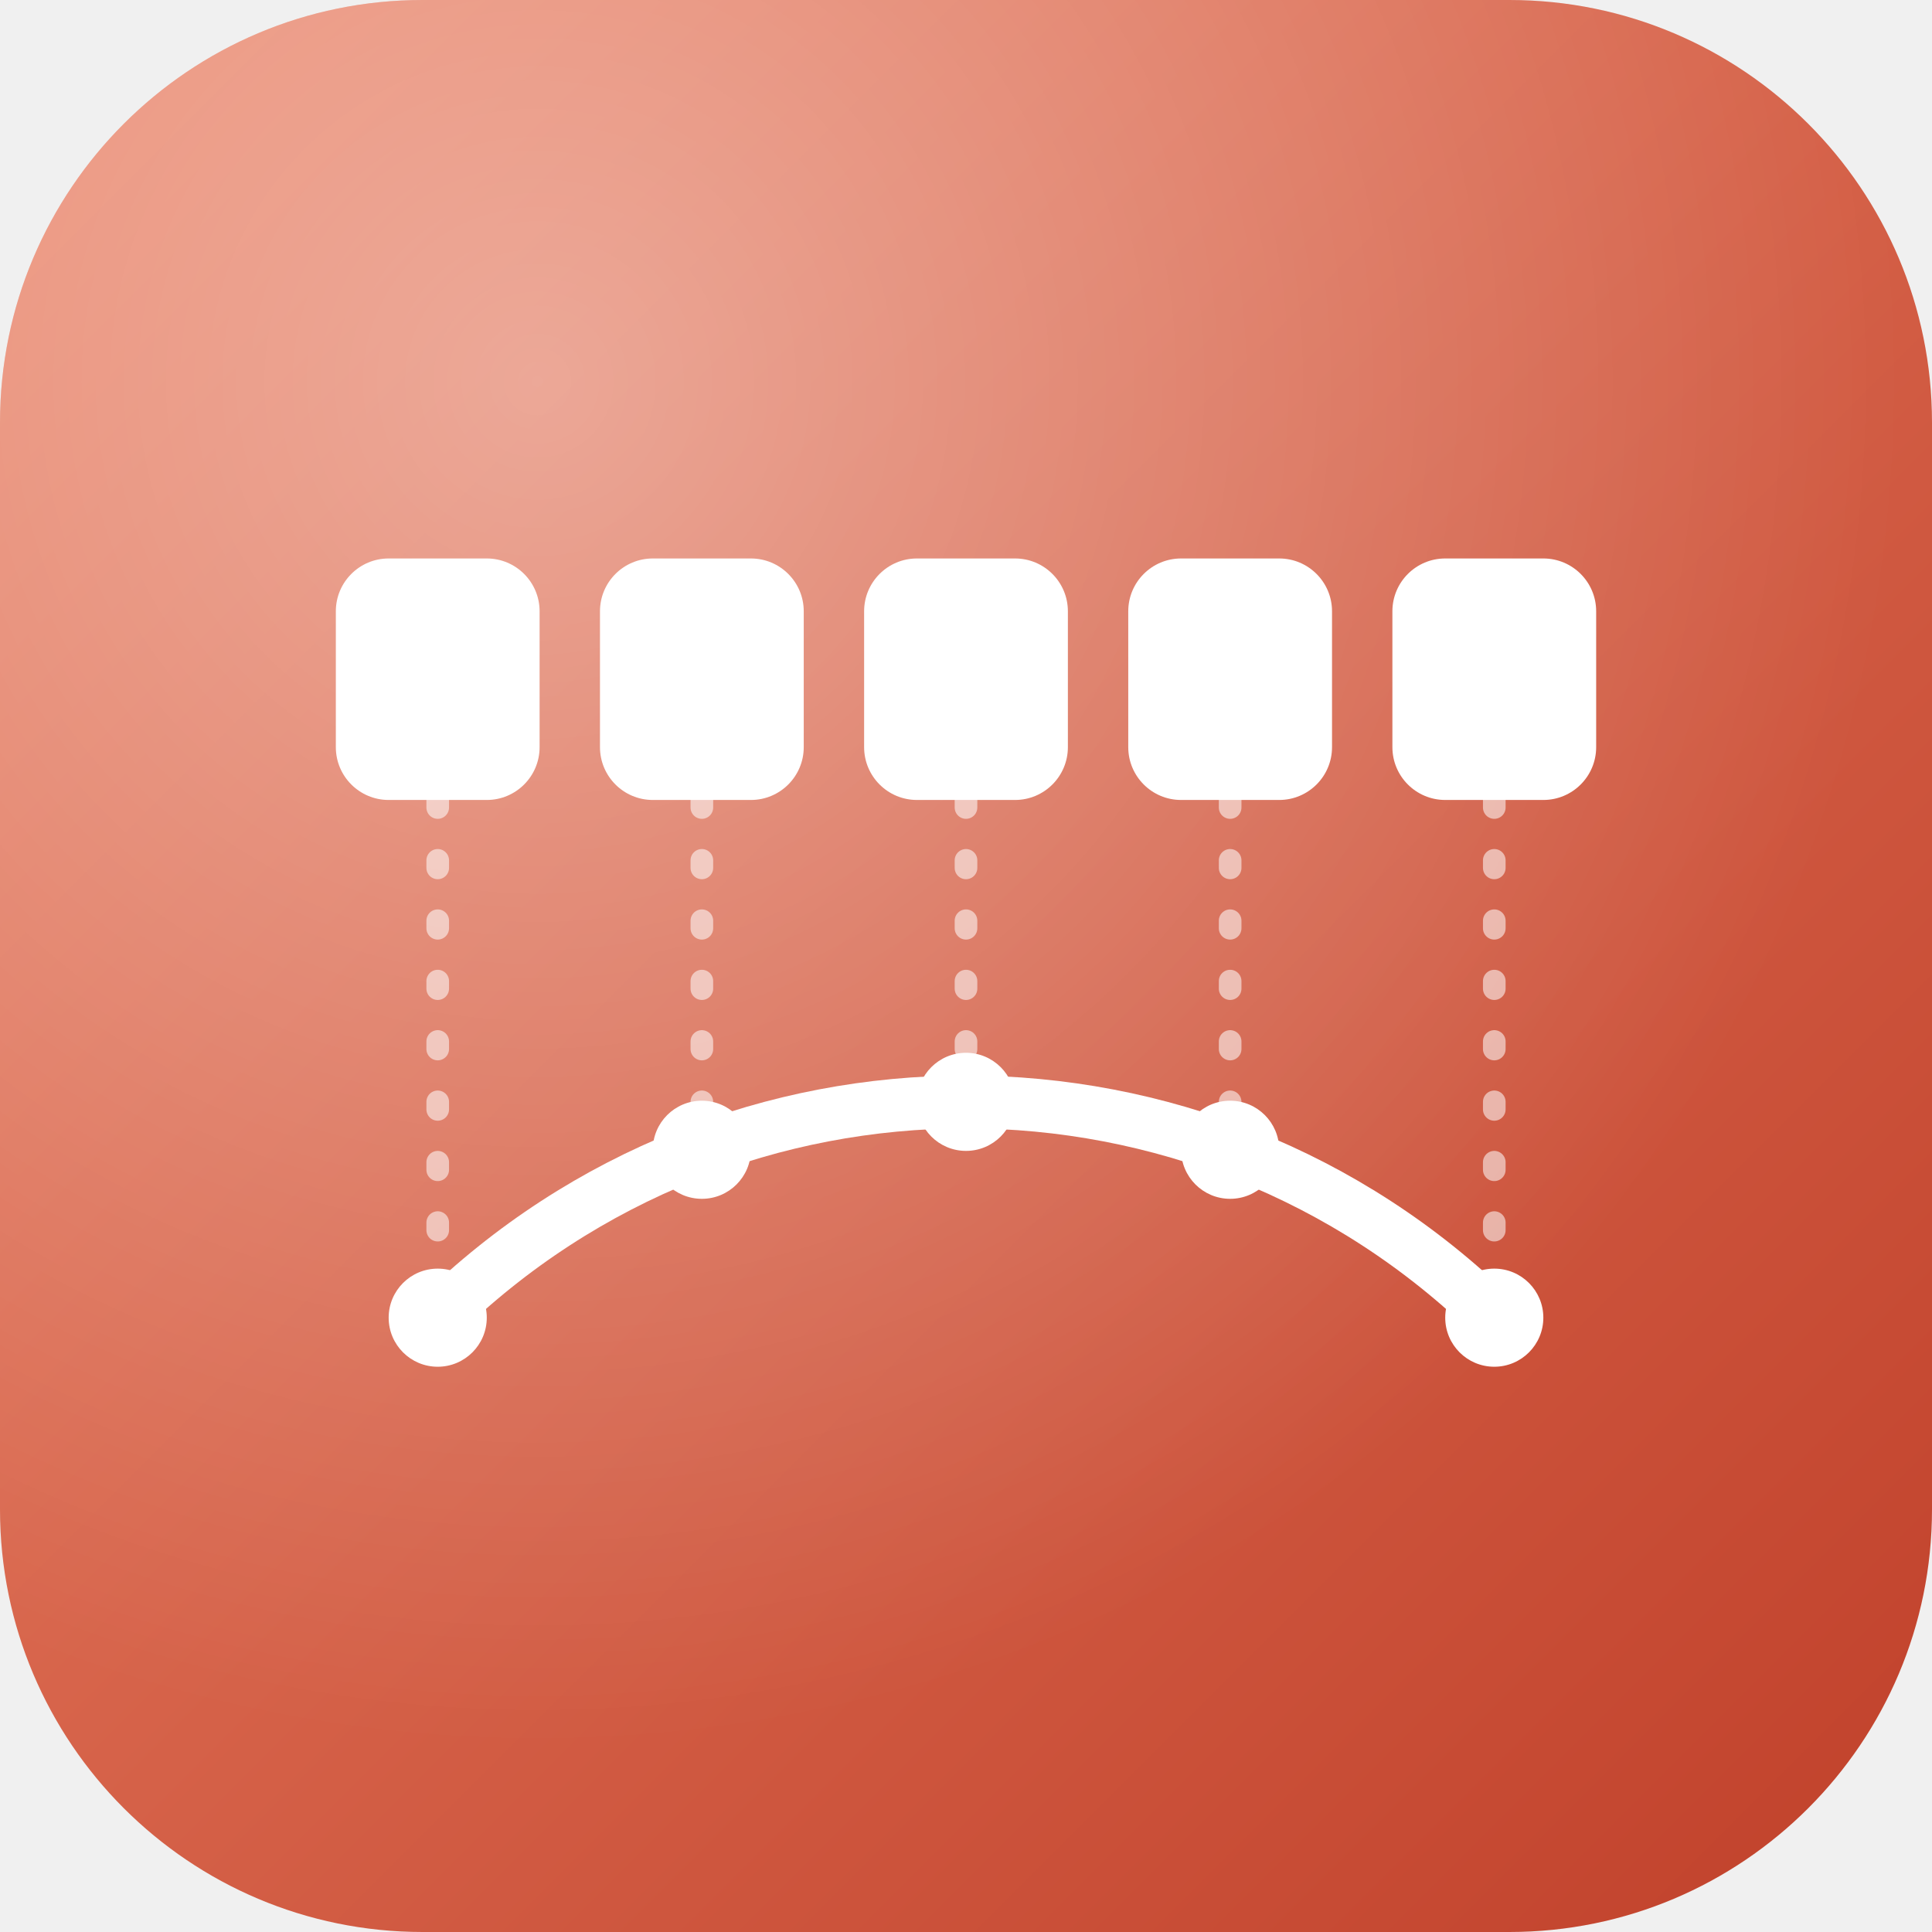
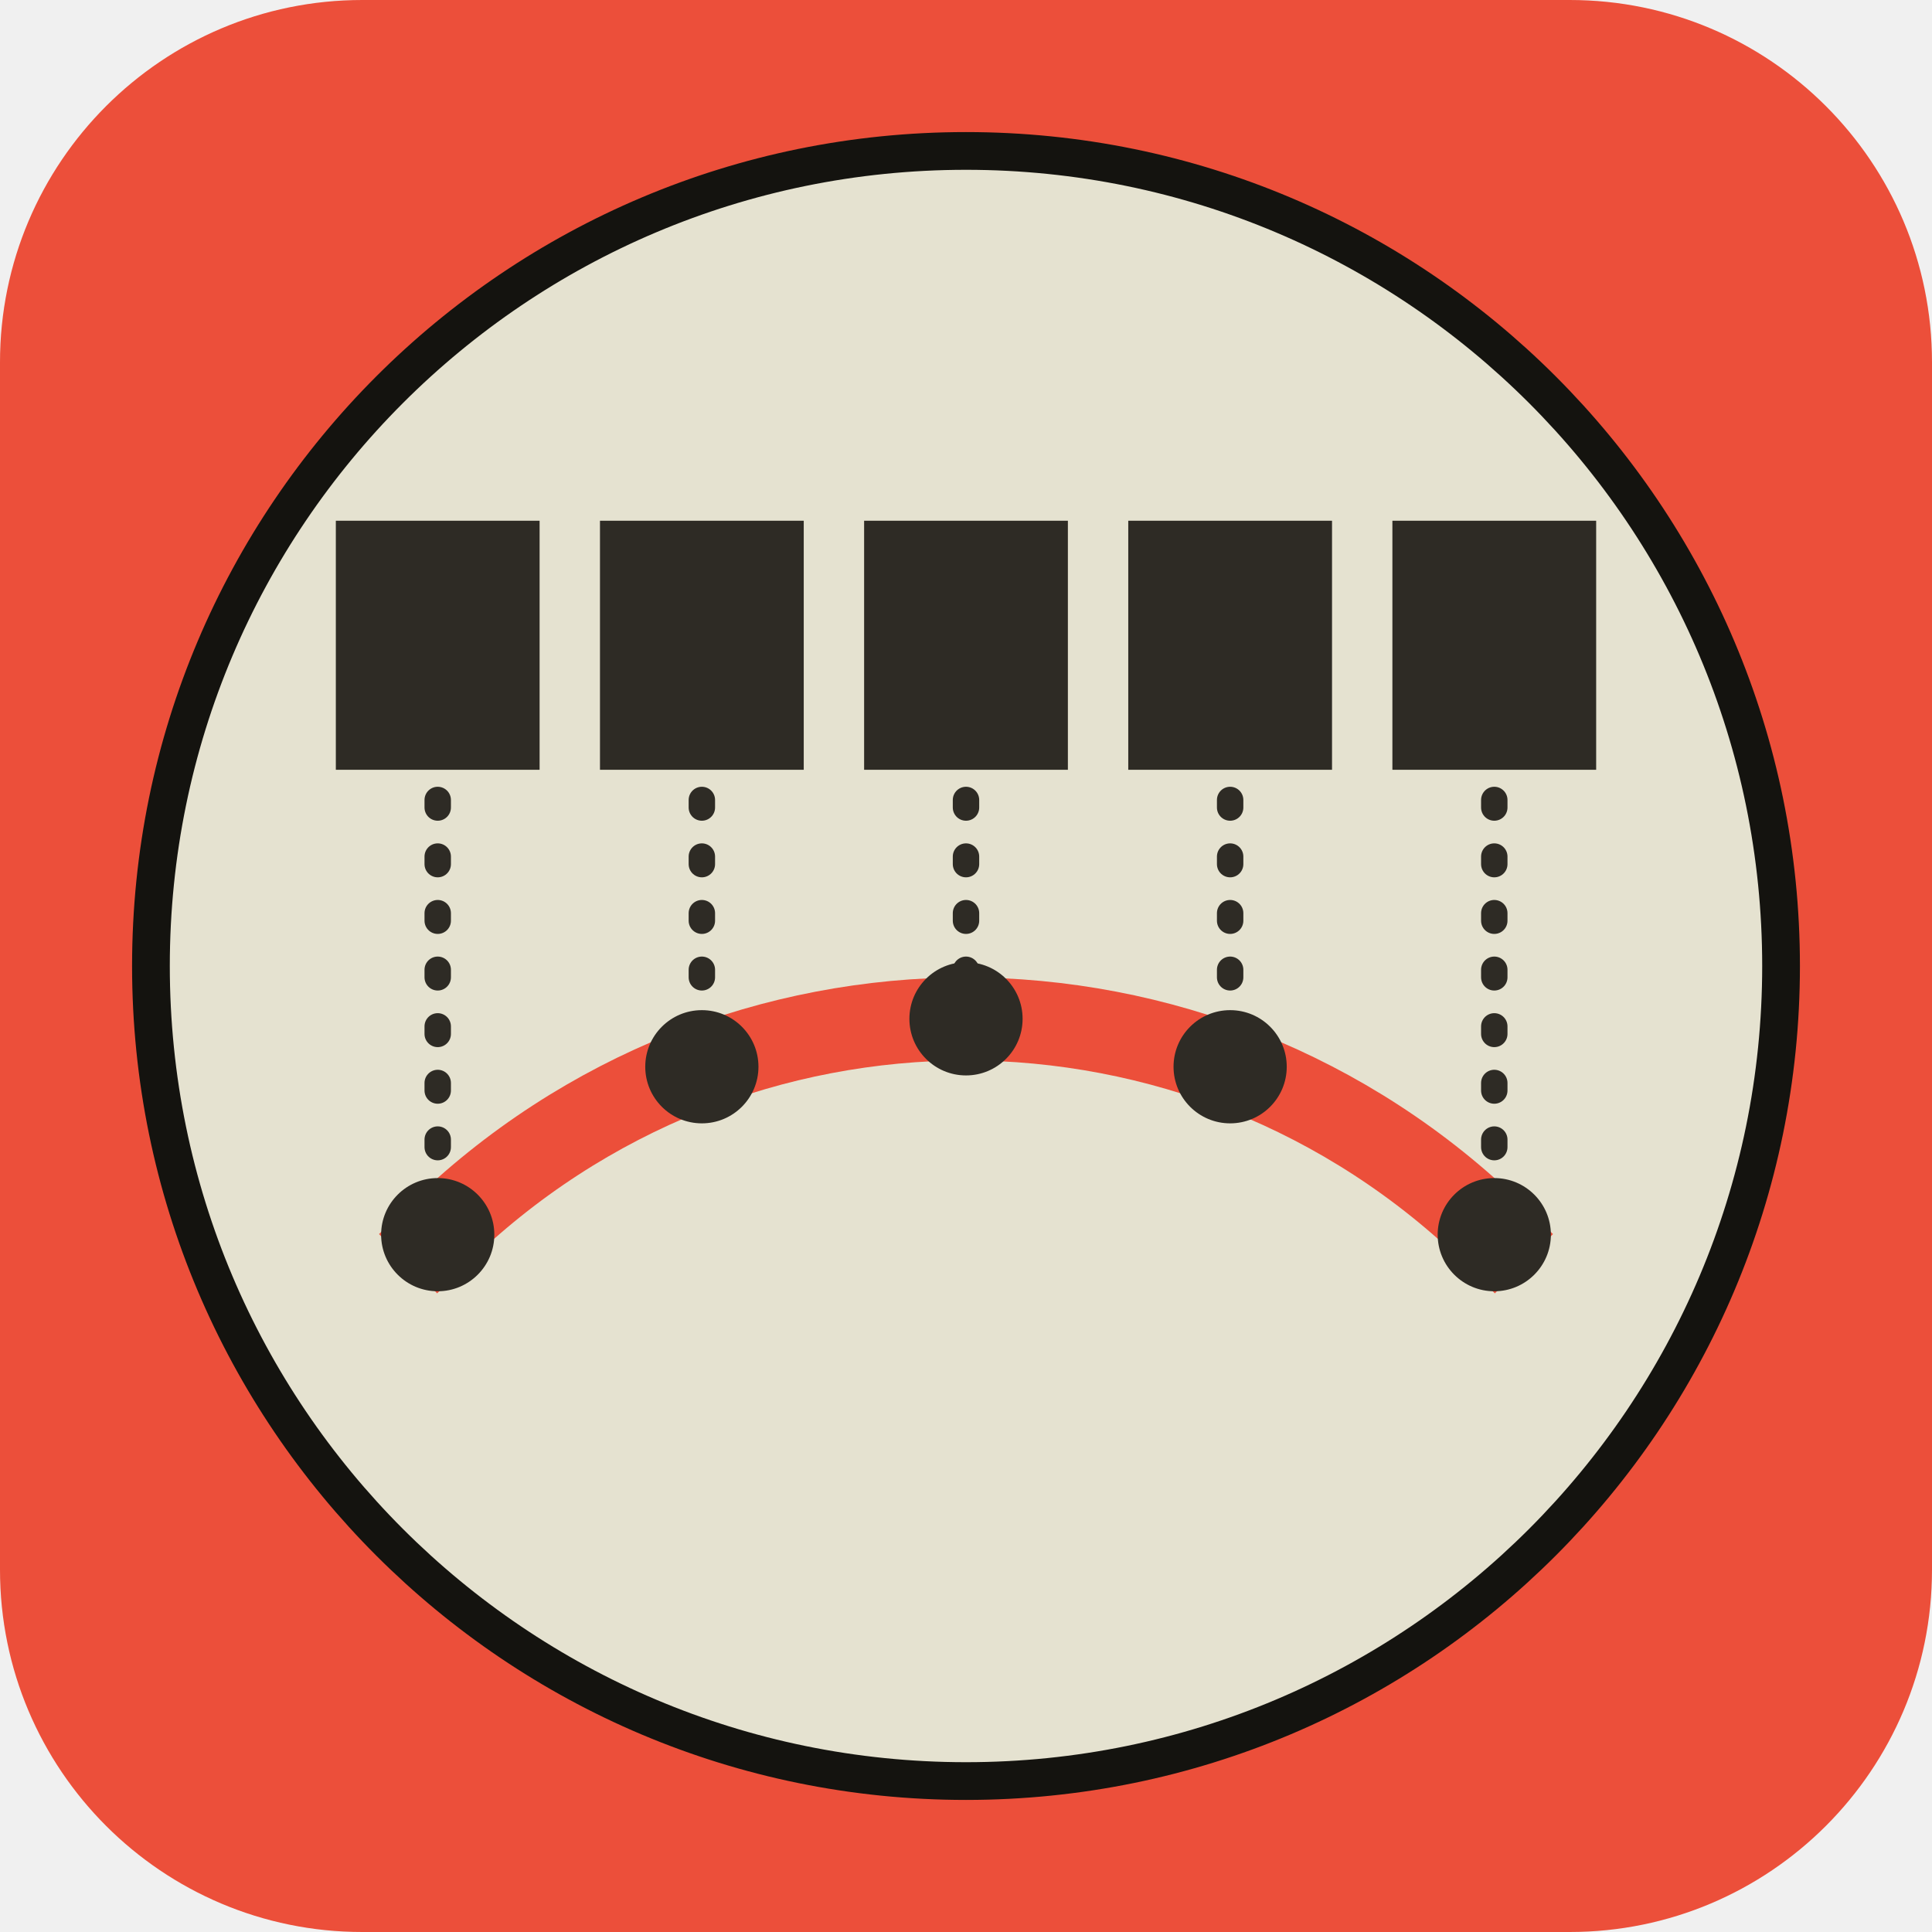
<svg xmlns="http://www.w3.org/2000/svg" viewBox="0 0 512 512" width="512" height="512">
-   <defs>
-     <linearGradient id="bg" x1="0" y1="0" x2="1" y2="1">
-       <stop offset="0" stop-color="#ea8266" />
-       <stop offset="1" stop-color="#c0402a" />
-     </linearGradient>
-     <radialGradient id="glow" cx=".28" cy=".2" r=".7">
-       <stop offset="0" stop-color="#fff" stop-opacity=".38" />
-       <stop offset="1" stop-color="#fff" stop-opacity="0" />
-     </radialGradient>
-   </defs>
-   <rect width="512" height="512" rx="112" fill="url(#bg)" />
-   <rect width="512" height="512" rx="112" fill="url(#glow)" />
+   <rect width="512" height="512" rx="96" fill="#ec4f3a" />
  <g transform="translate(256 256) scale(1.0) translate(-256 -256)">
-     <path d="M116.0 349.2 A200 200 0 0 1 396.0 349.2" fill="none" stroke="#fff" stroke-width="14" stroke-linecap="round" />
-     <line x1="116" y1="212" x2="116" y2="349.2" stroke="#fff" stroke-opacity=".55" stroke-width="6" stroke-dasharray="2 14" stroke-linecap="round" />
-     <line x1="186" y1="212" x2="186" y2="304.7" stroke="#fff" stroke-opacity=".55" stroke-width="6" stroke-dasharray="2 14" stroke-linecap="round" />
-     <line x1="256" y1="212" x2="256" y2="292.0" stroke="#fff" stroke-opacity=".55" stroke-width="6" stroke-dasharray="2 14" stroke-linecap="round" />
-     <line x1="326" y1="212" x2="326" y2="304.7" stroke="#fff" stroke-opacity=".55" stroke-width="6" stroke-dasharray="2 14" stroke-linecap="round" />
-     <line x1="396" y1="212" x2="396" y2="349.2" stroke="#fff" stroke-opacity=".55" stroke-width="6" stroke-dasharray="2 14" stroke-linecap="round" />
-     <rect x="89.0" y="148" width="54" height="64" rx="14" fill="#fff" />
-     <circle cx="116" cy="349.2" r="13" fill="#fff" />
-     <rect x="159.0" y="148" width="54" height="64" rx="14" fill="#fff" />
-     <circle cx="186" cy="304.7" r="13" fill="#fff" />
-     <rect x="229.0" y="148" width="54" height="64" rx="14" fill="#fff" />
-     <circle cx="256" cy="292.0" r="13" fill="#fff" />
-     <rect x="299.0" y="148" width="54" height="64" rx="14" fill="#fff" />
-     <circle cx="326" cy="304.7" r="13" fill="#fff" />
-     <rect x="369.0" y="148" width="54" height="64" rx="14" fill="#fff" />
-     <circle cx="396" cy="349.2" r="13" fill="#fff" />
+     <circle cx="256" cy="256" r="216" fill="#e5e2d0" />
+     <circle cx="256" cy="256" r="216" fill="none" stroke="#14130f" stroke-width="10" />
+     <path d="M116 349.2 A200 200 0 0 1 396 349.2" transform="translate(0 -22)" fill="none" stroke="#ec4f3a" stroke-width="22" stroke-linecap="square" />
+     <line x1="116" y1="212" x2="116" y2="327.2" stroke="#2e2b25" stroke-width="7" stroke-dasharray="2 13" stroke-linecap="round" />
+     <rect x="89" y="138" width="54" height="66" fill="#2e2b25" />
+     <circle cx="116" cy="327.2" r="15" fill="#2e2b25" />
+     <line x1="186" y1="212" x2="186" y2="282.7" stroke="#2e2b25" stroke-width="7" stroke-dasharray="2 13" stroke-linecap="round" />
+     <rect x="159" y="138" width="54" height="66" fill="#2e2b25" />
+     <circle cx="186" cy="282.7" r="15" fill="#2e2b25" />
+     <line x1="256" y1="212" x2="256" y2="270.0" stroke="#2e2b25" stroke-width="7" stroke-dasharray="2 13" stroke-linecap="round" />
+     <rect x="229" y="138" width="54" height="66" fill="#2e2b25" />
+     <circle cx="256" cy="270.0" r="15" fill="#2e2b25" />
+     <line x1="326" y1="212" x2="326" y2="282.7" stroke="#2e2b25" stroke-width="7" stroke-dasharray="2 13" stroke-linecap="round" />
+     <rect x="299" y="138" width="54" height="66" fill="#2e2b25" />
+     <circle cx="326" cy="282.7" r="15" fill="#2e2b25" />
+     <line x1="396" y1="212" x2="396" y2="327.2" stroke="#2e2b25" stroke-width="7" stroke-dasharray="2 13" stroke-linecap="round" />
+     <rect x="369" y="138" width="54" height="66" fill="#2e2b25" />
+     <circle cx="396" cy="327.2" r="15" fill="#2e2b25" />
  </g>
</svg>
